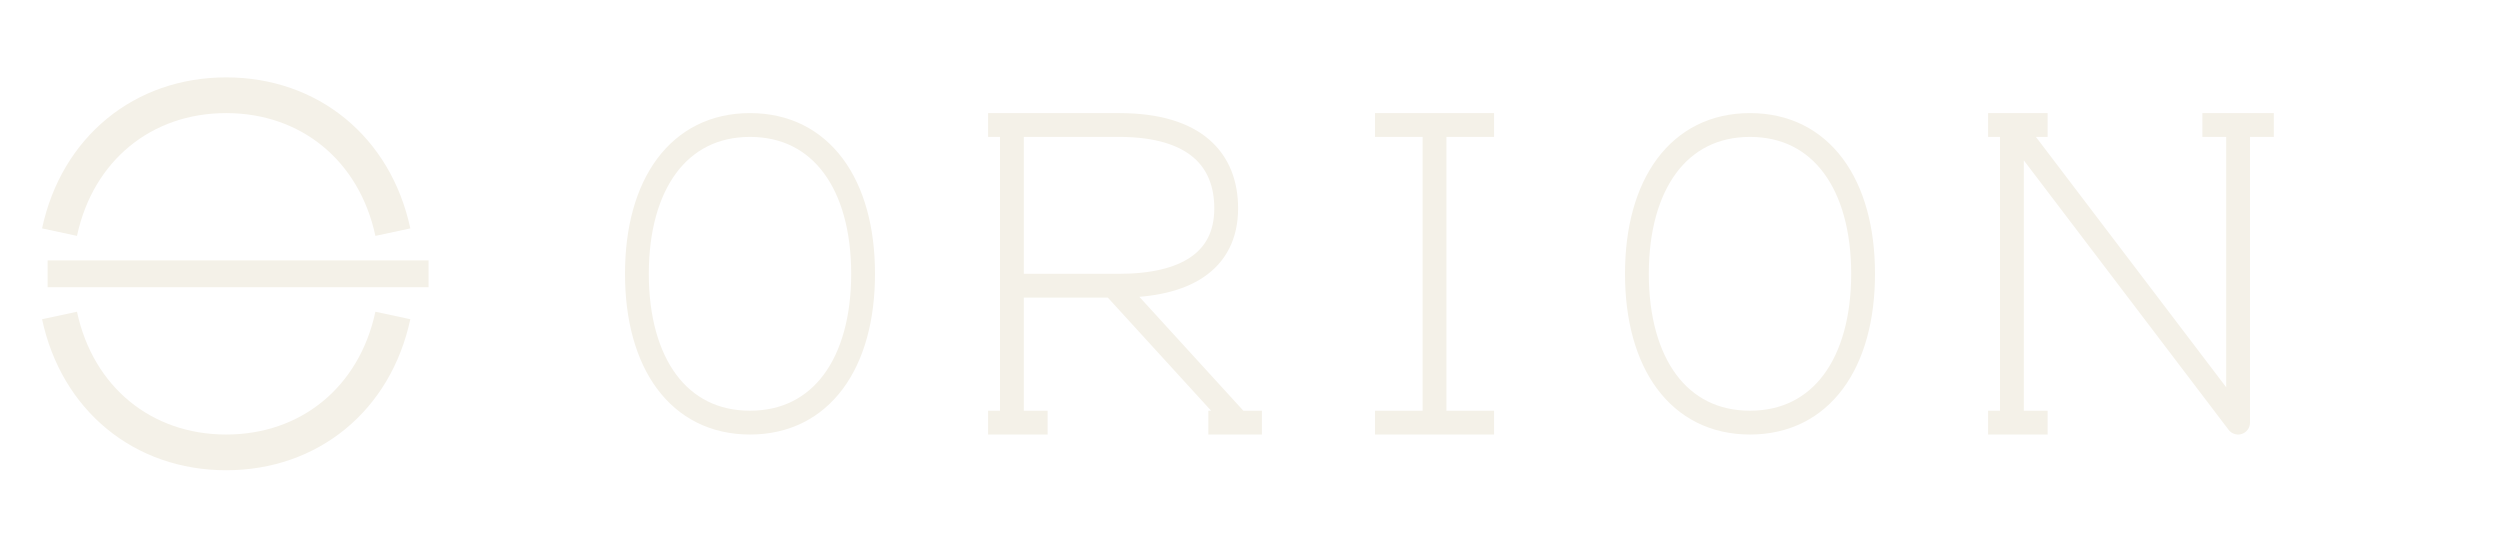
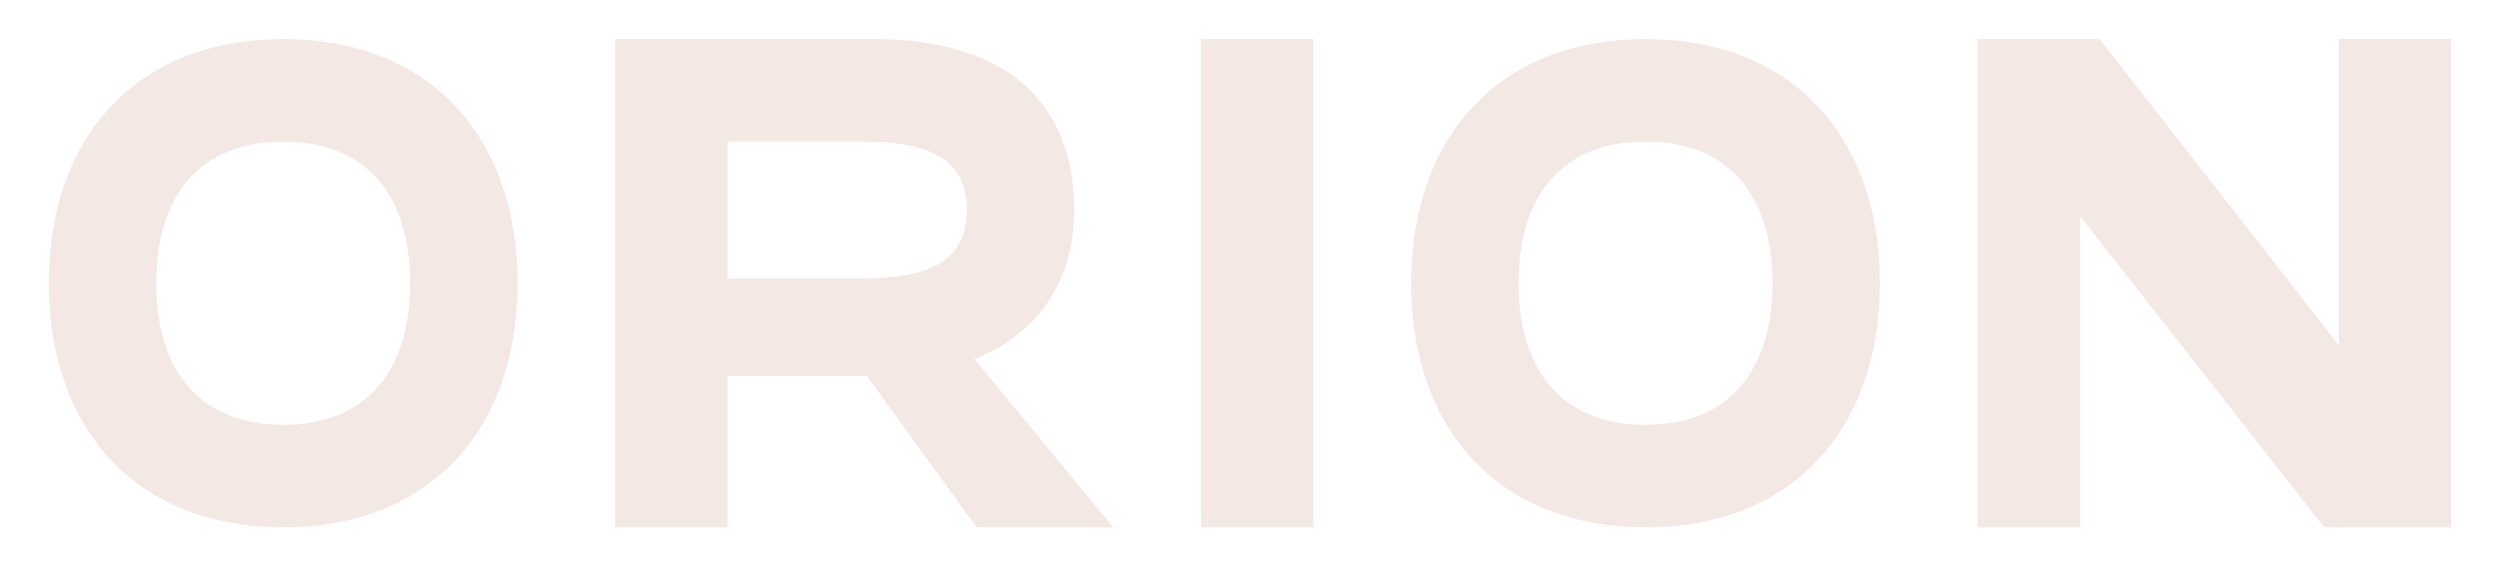
- <svg xmlns="http://www.w3.org/2000/svg" width="420" height="92" viewBox="0 0 420 92">
+ <svg xmlns="http://www.w3.org/2000/svg" width="512" height="116" viewBox="0 0 512 116">
  <g id="Layer_1" data-name="Layer 1">
-     <path id="Open_horizon_O___original_outline" data-name="Open horizon O / original outline" d="M66 39 C63 25 52 16 38 16 C24 16 13 25 10 39 M10 53 C13 67 24 76 38 76 C52 76 63 67 66 53" fill="none" stroke="#f4f1e8" stroke-width="6" stroke-miterlimit="10" />
-     <path id="Sightline___original_horizontal_aperture" data-name="Sightline / original horizontal aperture" d="M8 46 L72 46" fill="none" stroke="#f4f1e8" stroke-width="4.5" stroke-miterlimit="10" />
-     <path id="ORION___constructed_O_1" data-name="ORION / constructed O 1" d="M126 21 C114 21 107 31 107 46 C107 61 114 71 126 71 C138 71 145 61 145 46 C145 31 138 21 126 21 Z" fill="none" stroke="#f4f1e8" stroke-width="4" stroke-linejoin="round" />
-     <path id="ORION___constructed_R_2" data-name="ORION / constructed R 2" d="M170 71 L170 21 L188 21 C201 21 206 27 206 35 C206 44 199 48 188 48 L170 48 M187 48 L208 71 M166 21 L176 21 M166 71 L176 71 M203 71 L212 71" fill="none" stroke="#f4f1e8" stroke-width="4" stroke-linejoin="round" />
-     <path id="ORION___constructed_I_3" data-name="ORION / constructed I 3" d="M231 21 L251 21 M241 21 L241 71 M231 71 L251 71" fill="none" stroke="#f4f1e8" stroke-width="4" stroke-linejoin="round" />
-     <path id="ORION___constructed_O_4" data-name="ORION / constructed O 4" d="M294 21 C282 21 275 31 275 46 C275 61 282 71 294 71 C306 71 313 61 313 46 C313 31 306 21 294 21 Z" fill="none" stroke="#f4f1e8" stroke-width="4" stroke-linejoin="round" />
-     <path id="ORION___constructed_N_5" data-name="ORION / constructed N 5" d="M338 71 L338 21 L376 71 L376 21 M334 21 L344 21 M334 71 L344 71 M370 21 L382 21" fill="none" stroke="#f4f1e8" stroke-width="4" stroke-linejoin="round" />
+     <path id="O1_outer" data-name="O1 outer" d="M58 8 C28 8 10 28 10 58 C10 88 28 108 58 108 C88 108 106 88 106 58 C106 28 88 8 58 8 Z M58 29 C41 29 32 40 32 58 C32 76 41 87 58 87 C75 87 84 76 84 58 C84 40 75 29 58 29 Z" fill="#f4e8e5" fill-rule="evenodd" />
+     <path id="R_stem" data-name="R stem" d="M126 8 L149 8 L149 108 L126 108 Z" fill="#f4e8e5" />
+     <path id="R_bowl" data-name="R bowl" d="M148 8 L179 8 C206 8 220 21 220 43 C220 63 206 77 179 77 L148 77 L148 57 L177 57 C191 57 198 53 198 43 C198 33 191 29 177 29 L148 29 Z" fill="#f4e8e5" />
+     <path id="R_leg" data-name="R leg" d="M171 68 L195 68 L228 108 L200 108 Z" fill="#f4e8e5" />
+     <path id="I" d="M246 8 L269 8 L269 108 L246 108 Z" fill="#f4e8e5" />
+     <path id="O2_outer" data-name="O2 outer" d="M337 8 C307 8 289 28 289 58 C289 88 307 108 337 108 C367 108 385 88 385 58 C385 28 367 8 337 8 Z M337 29 C320 29 311 40 311 58 C311 76 320 87 337 87 C354 87 363 76 363 58 C363 40 354 29 337 29 Z" fill="#f4e8e5" fill-rule="evenodd" />
+     <path id="N_left" data-name="N left" d="M405 8 L426 8 L426 108 L405 108 Z" fill="#f4e8e5" />
+     <path id="N_diagonal" data-name="N diagonal" d="M425 8 L430 8 L480 72 L480 108 L476 108 L425 43 Z" fill="#f4e8e5" />
+     <path id="N_right" data-name="N right" d="M479 8 L502 8 L502 108 L479 108 Z" fill="#f4e8e5" />
  </g>
</svg>
